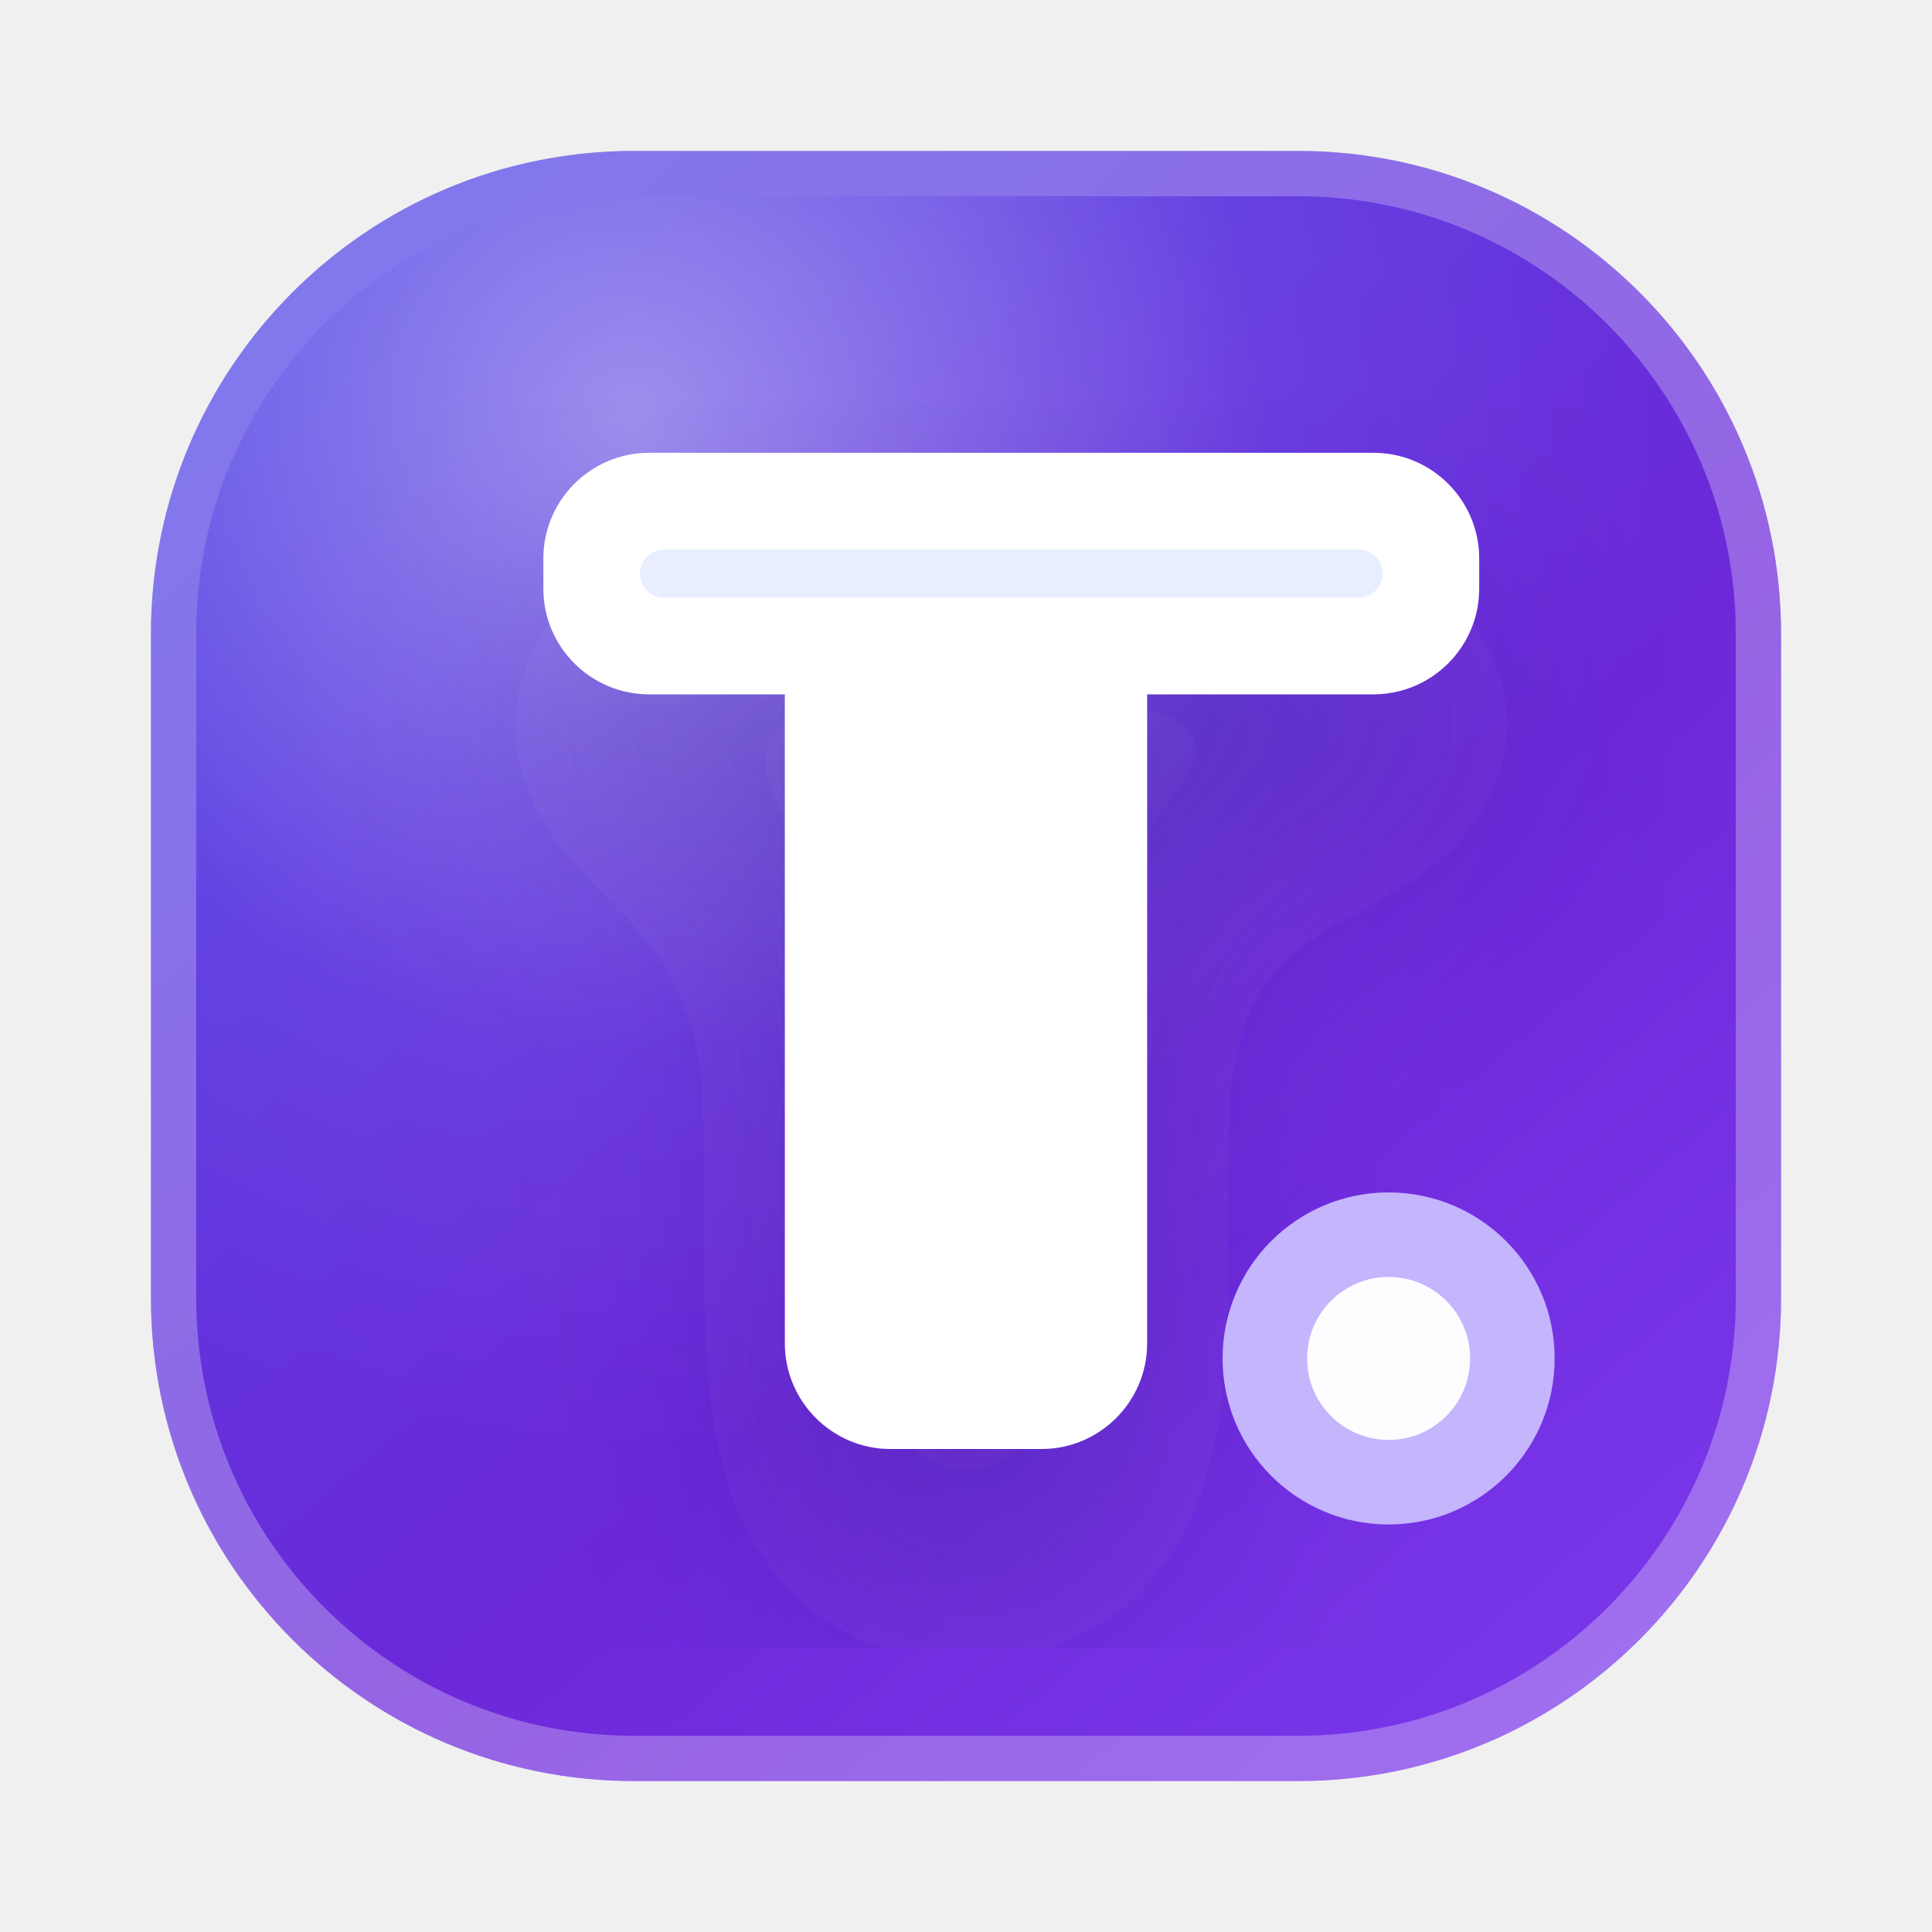
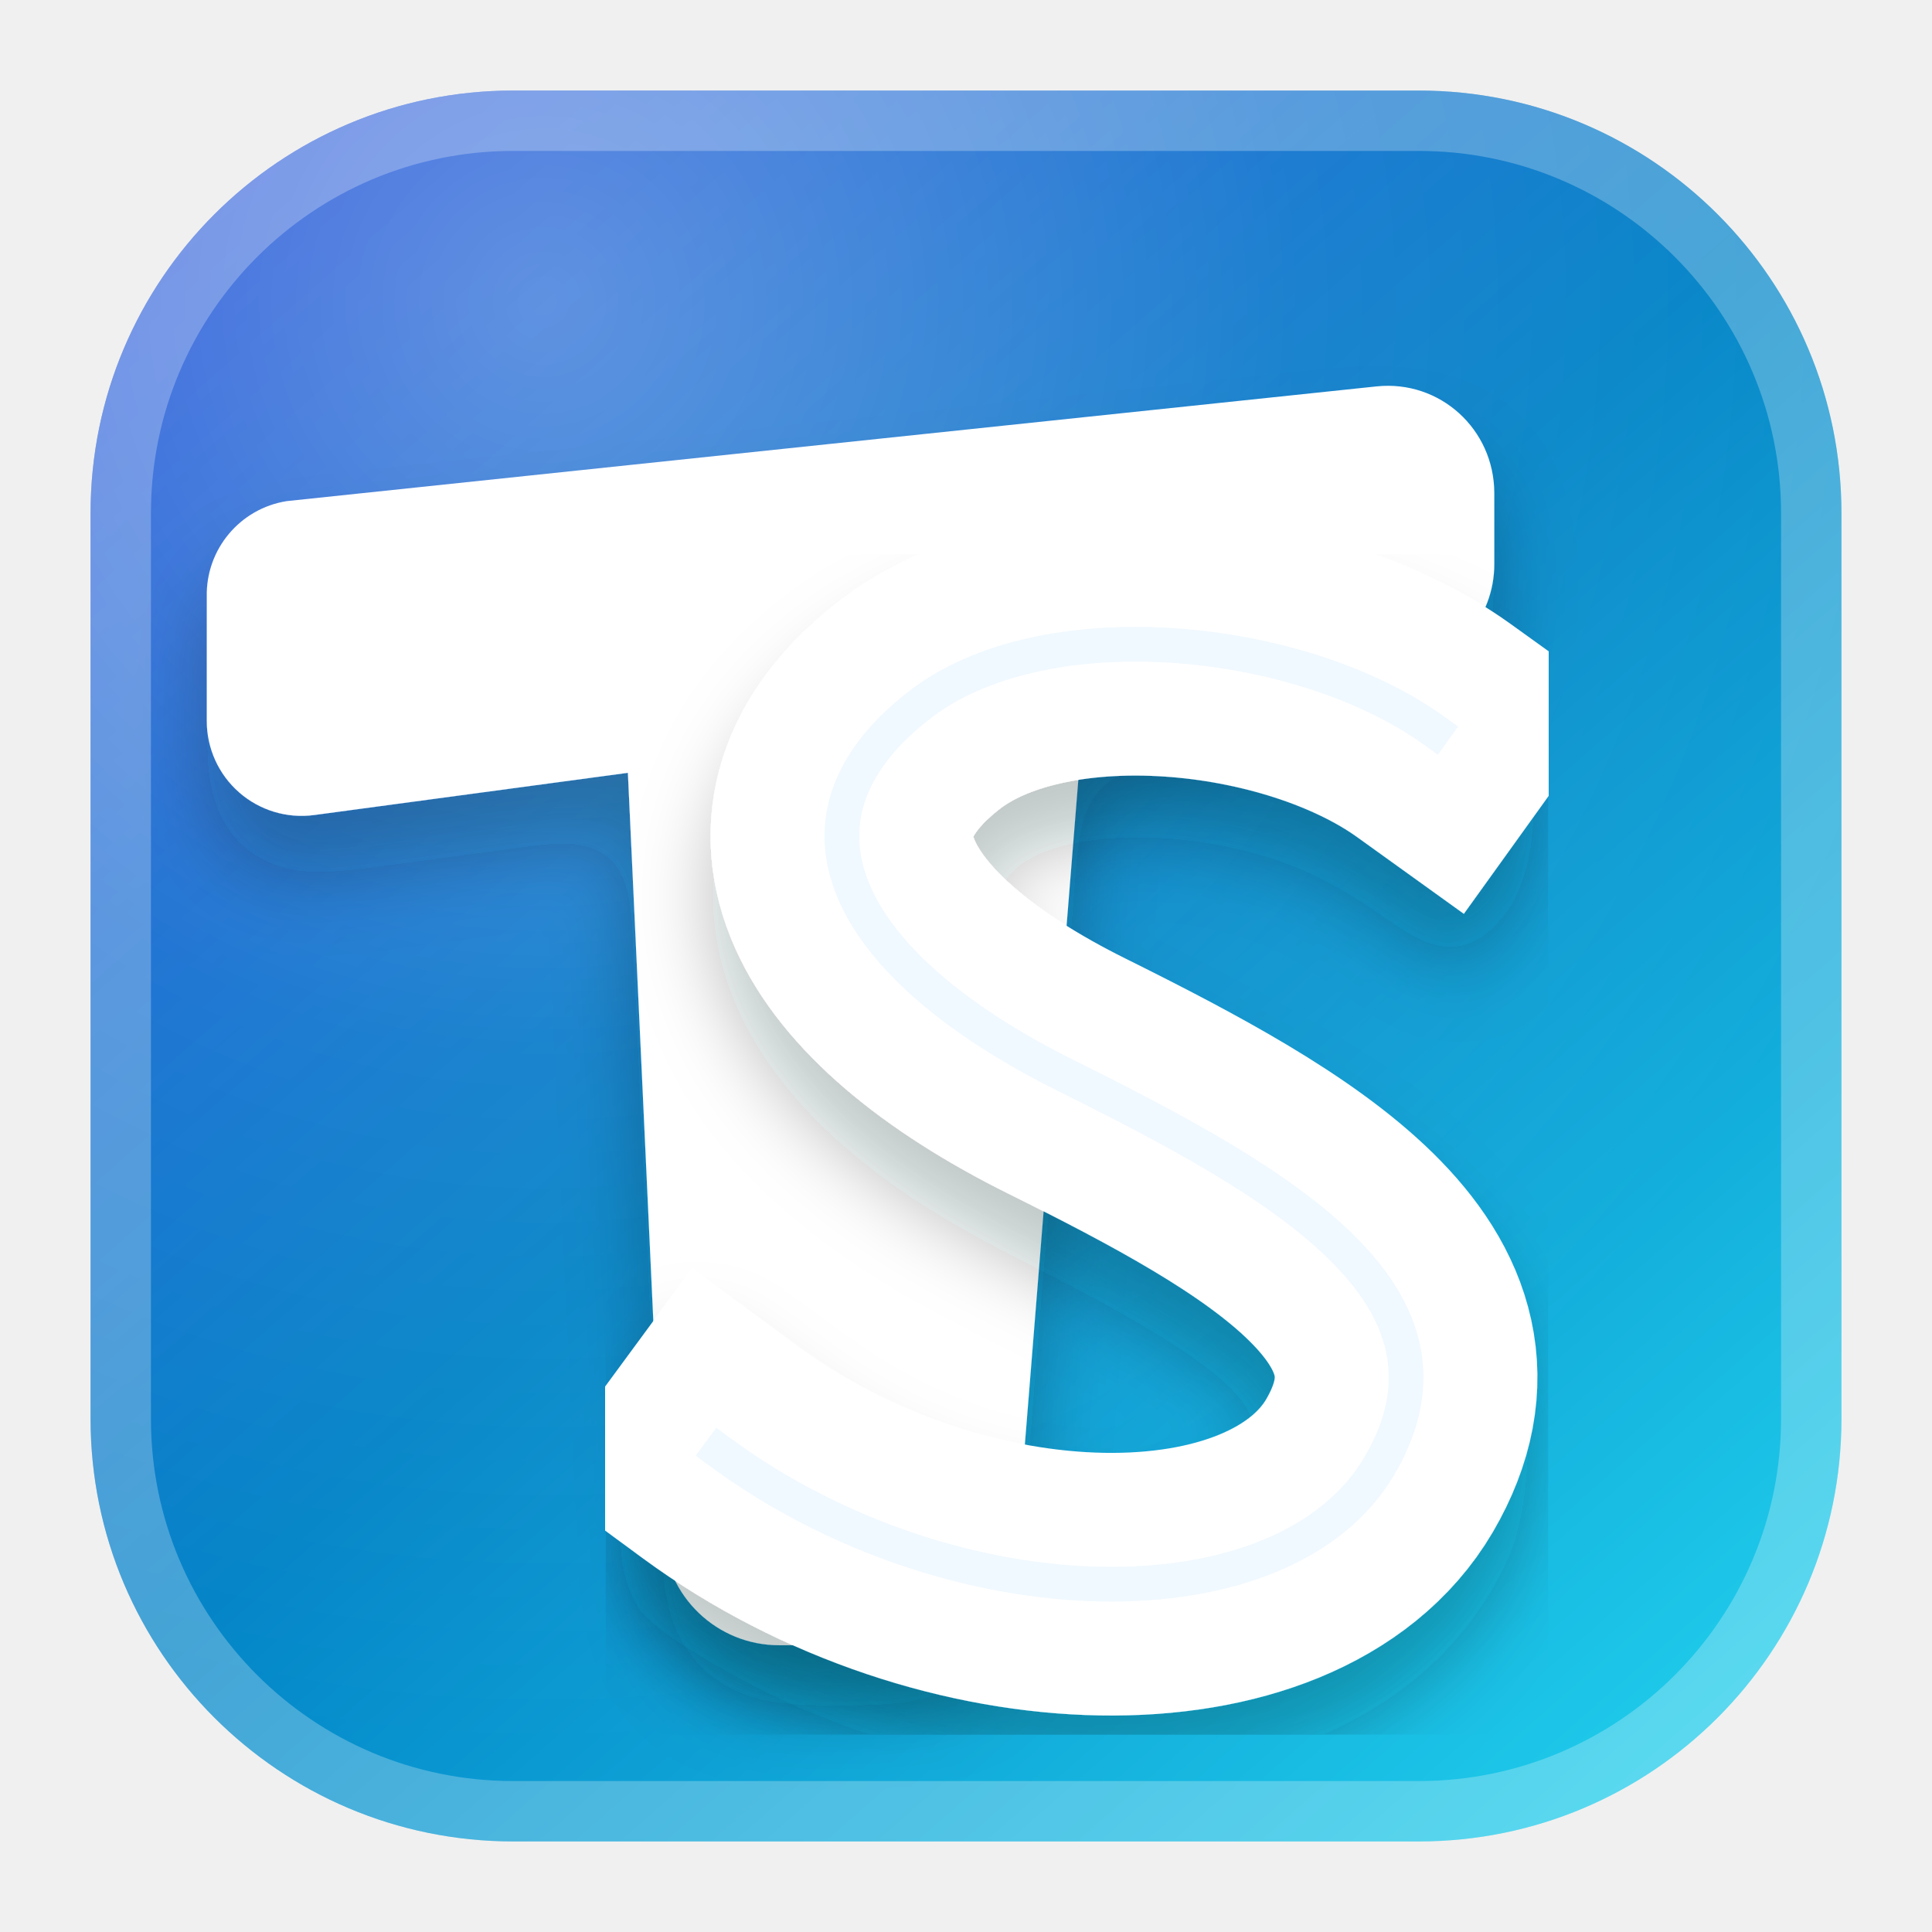
<svg xmlns="http://www.w3.org/2000/svg" viewBox="0 0 64 64" role="img" aria-labelledby="title desc">
  <defs>
-     <linearGradient id="badge" x1="10" y1="6" x2="56" y2="60" gradientUnits="userSpaceOnUse">
-       <stop offset="0" stop-color="#4f46e5" />
-       <stop offset="0.58" stop-color="#6d28d9" />
-       <stop offset="1" stop-color="#7c3aed" />
+     <linearGradient id="toolshalaBlue" x1="8" y1="4" x2="58" y2="61" gradientUnits="userSpaceOnUse">
+       <stop offset="0" stop-color="#1d4ed8" />
+       <stop offset="0.48" stop-color="#0284c7" />
+       <stop offset="1" stop-color="#22d3ee" />
    </linearGradient>
-     <radialGradient id="orb" cx="21" cy="14" r="34" gradientUnits="userSpaceOnUse">
-       <stop offset="0" stop-color="#ffffff" stop-opacity="0.42" />
-       <stop offset="0.62" stop-color="#ffffff" stop-opacity="0.05" />
+     <radialGradient id="shine" cx="18" cy="10" r="48" gradientUnits="userSpaceOnUse">
+       <stop offset="0" stop-color="#ffffff" stop-opacity="0.32" />
+       <stop offset="0.52" stop-color="#ffffff" stop-opacity="0.08" />
      <stop offset="1" stop-color="#ffffff" stop-opacity="0" />
    </radialGradient>
-     <filter id="softShadow" x="-20%" y="-20%" width="140%" height="140%">
-       <feDropShadow dx="0" dy="5" stdDeviation="4" flood-color="#312e81" flood-opacity="0.26" />
+     <filter id="markShadow" x="-16%" y="-16%" width="132%" height="132%">
+       <feDropShadow dx="0" dy="2" stdDeviation="1.25" flood-color="#0f172a" flood-opacity="0.25" />
    </filter>
  </defs>
-   <rect x="5" y="5" width="54" height="54" rx="16" fill="url(#badge)" />
-   <rect x="6.5" y="6.5" width="51" height="51" rx="14.5" fill="url(#orb)" />
-   <path d="M18 18.5C18 16.57 19.57 15 21.5 15h24c1.93 0 3.5 1.57 3.5 3.5v1c0 1.93-1.57 3.5-3.5 3.5H38v21.5c0 1.93-1.57 3.5-3.5 3.5h-5c-1.93 0-3.5-1.57-3.5-3.5V23h-4.5c-1.93 0-3.5-1.57-3.5-3.5v-1Z" fill="#fff" filter="url(#softShadow)" />
-   <path d="M22 19h23" stroke="#e0e7ff" stroke-width="1.6" stroke-linecap="round" opacity="0.72" />
-   <circle cx="46" cy="45" r="5.5" fill="#c4b5fd" />
-   <circle cx="46" cy="45" r="2.7" fill="#ffffff" opacity="0.96" />
-   <rect x="5.75" y="5.75" width="52.5" height="52.5" rx="15.25" fill="none" stroke="#ffffff" stroke-opacity="0.28" stroke-width="1.5" />
+   <rect x="3" y="3" width="58" height="58" rx="14" fill="url(#toolshalaBlue)" />
+   <rect x="3" y="3" width="58" height="58" rx="14" fill="url(#shine)" />
+   <g fill="#ffffff" filter="url(#markShadow)">
+     <path d="M9.5 16.6 45.6 12.8c2.1-.22 3.9 1.42 3.9 3.54v2.35c0 1.78-1.31 3.29-3.07 3.53L35.9 23.6 33.7 50.95A3.84 3.84 0 0 1 29.88 54.5h-4.07a3.84 3.84 0 0 1-3.84-3.68L20.8 25.6 10.4 27a3.14 3.14 0 0 1-3.55-3.11v-4.12a3.14 3.14 0 0 1 2.65-3.17Z" />
+   </g>
+   <path d="M47.5 24.2c-4.45-3.2-13-4.05-17.1-.8-4.9 3.85-2.3 8.65 4.95 12.25 7.1 3.53 13.65 7.25 10.35 12.9-3.15 5.37-14.1 5.25-21.85-.45" fill="none" stroke="#ffffff" stroke-width="8.7" stroke-linecap="square" stroke-linejoin="round" filter="url(#markShadow)" />
+   <path d="M47.5 24.2c-4.45-3.2-13-4.05-17.1-.8-4.9 3.85-2.3 8.65 4.95 12.25 7.1 3.53 13.65 7.25 10.35 12.9-3.15 5.37-14.1 5.25-21.85-.45" fill="none" stroke="#e0f2fe" stroke-width="1.15" stroke-linecap="square" stroke-linejoin="round" opacity="0.48" />
+   <rect x="4" y="4" width="56" height="56" rx="13" fill="none" stroke="#ffffff" stroke-opacity="0.26" stroke-width="2" />
</svg>
